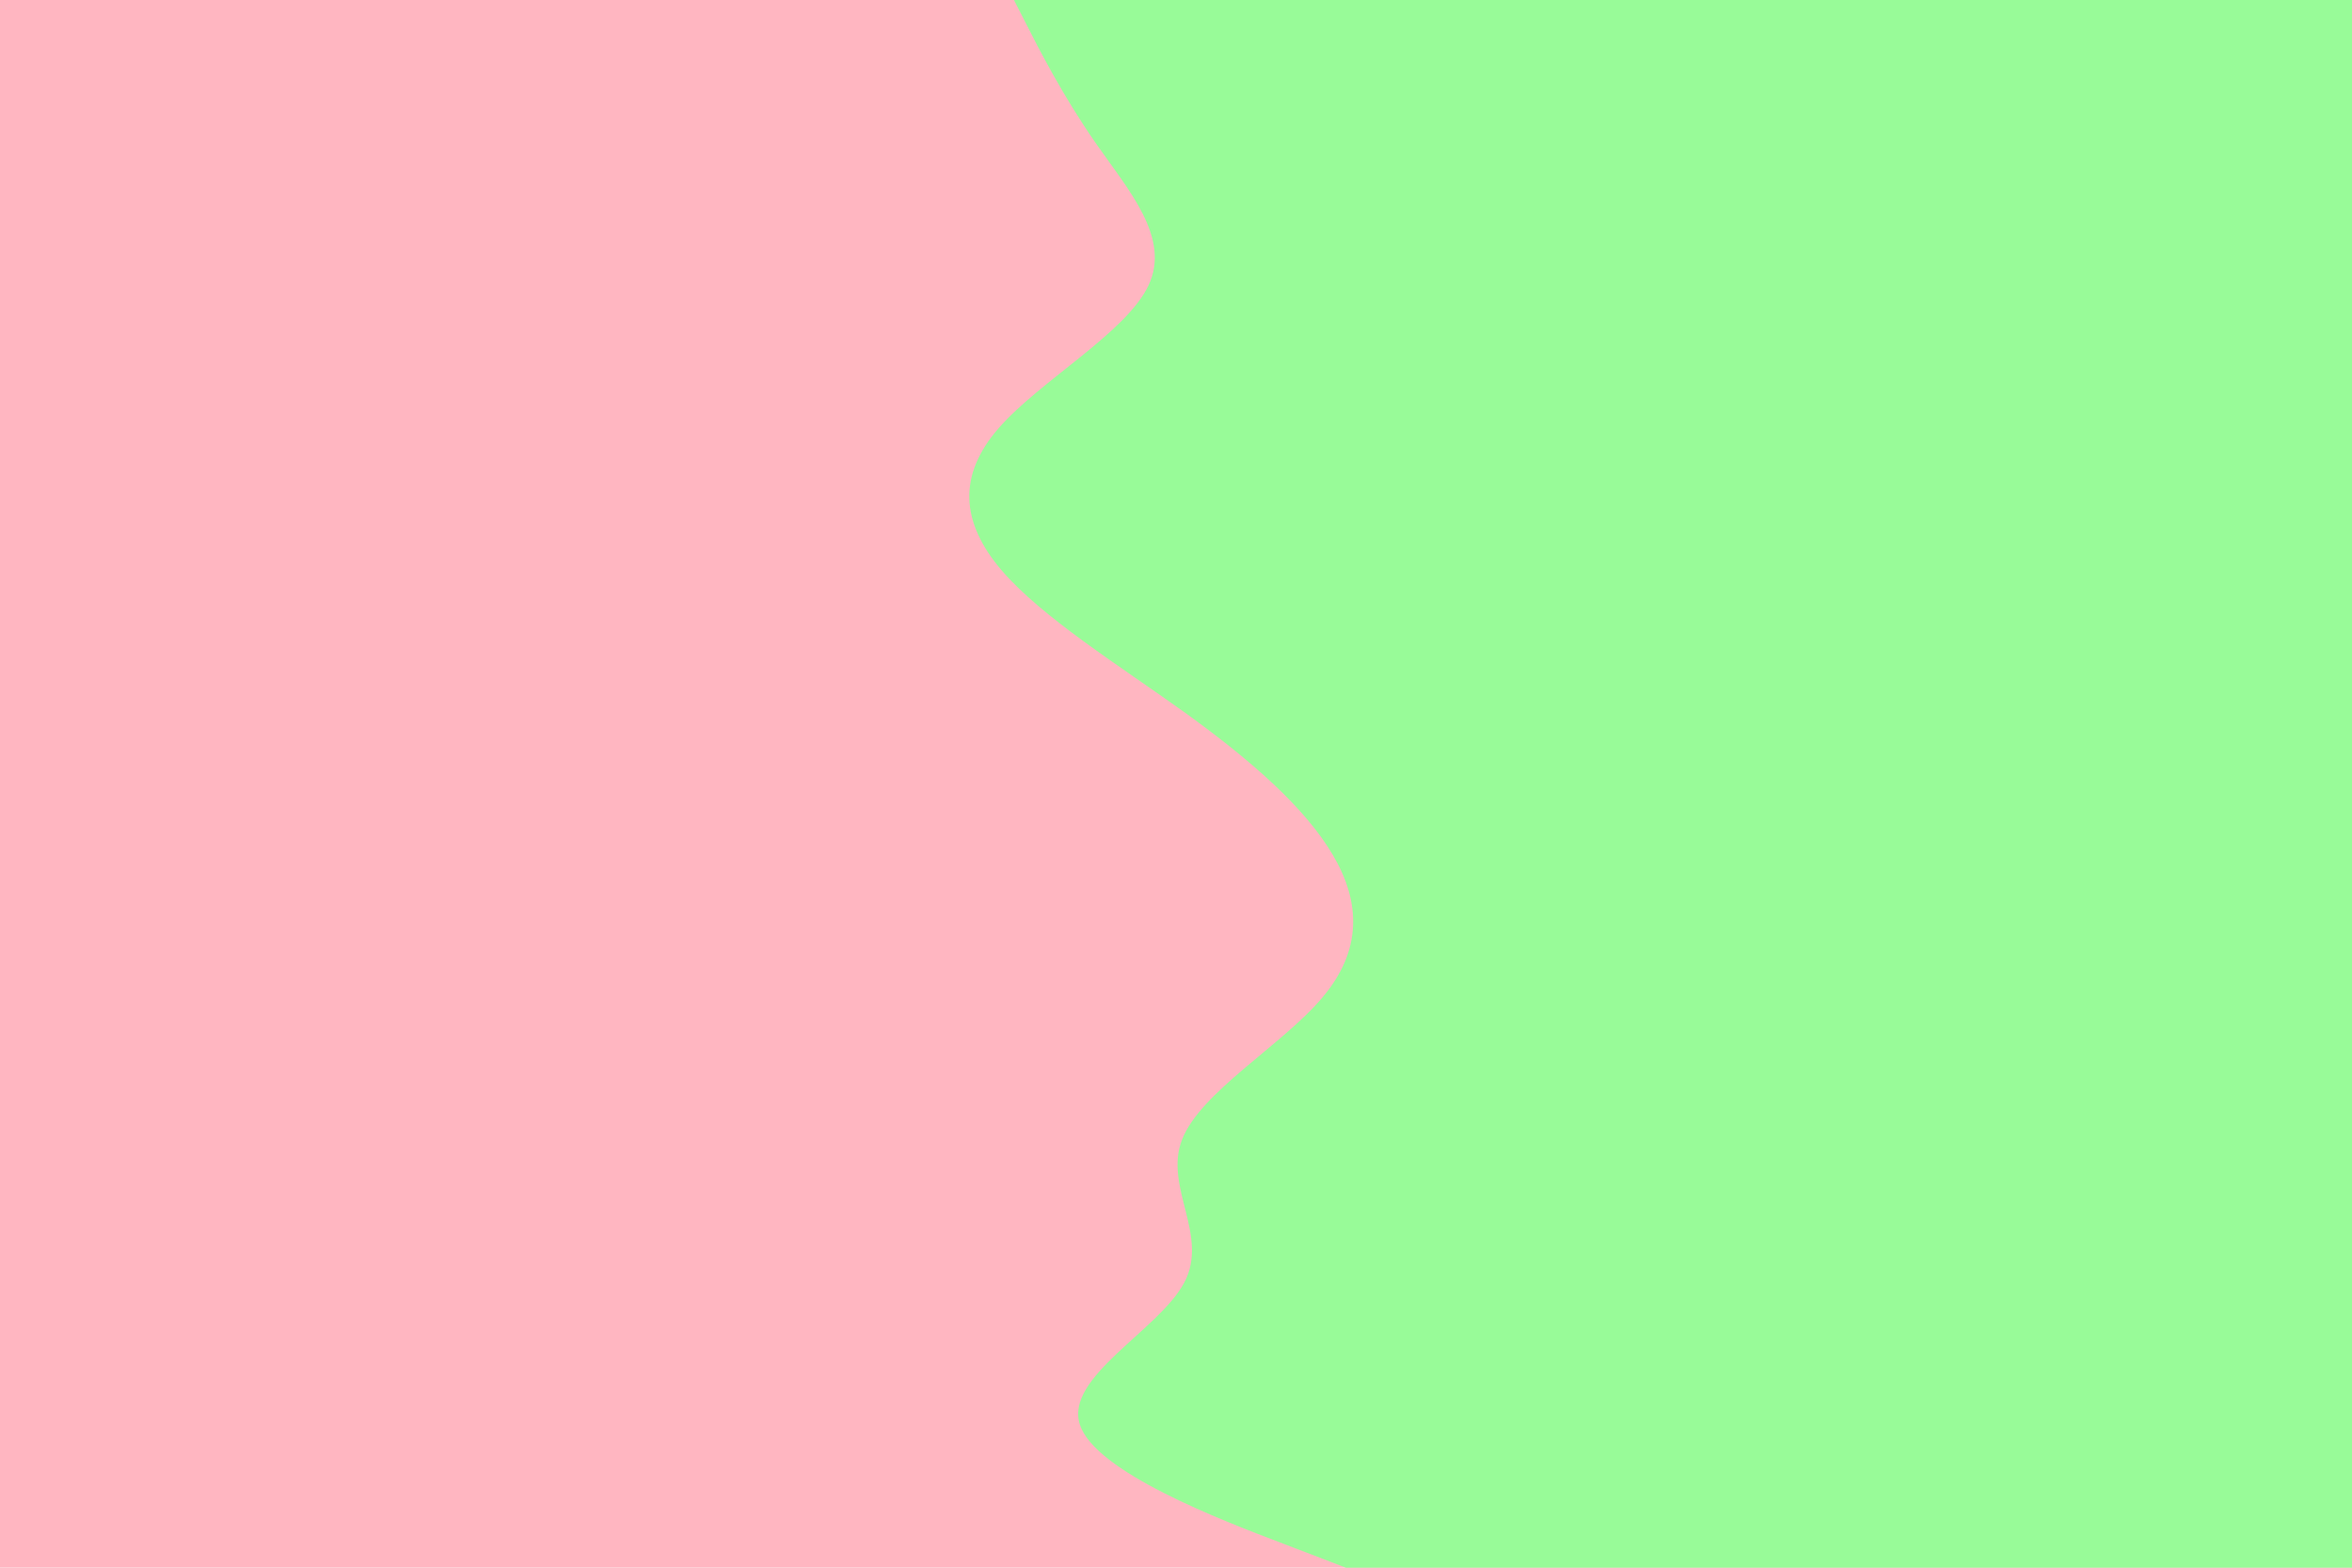
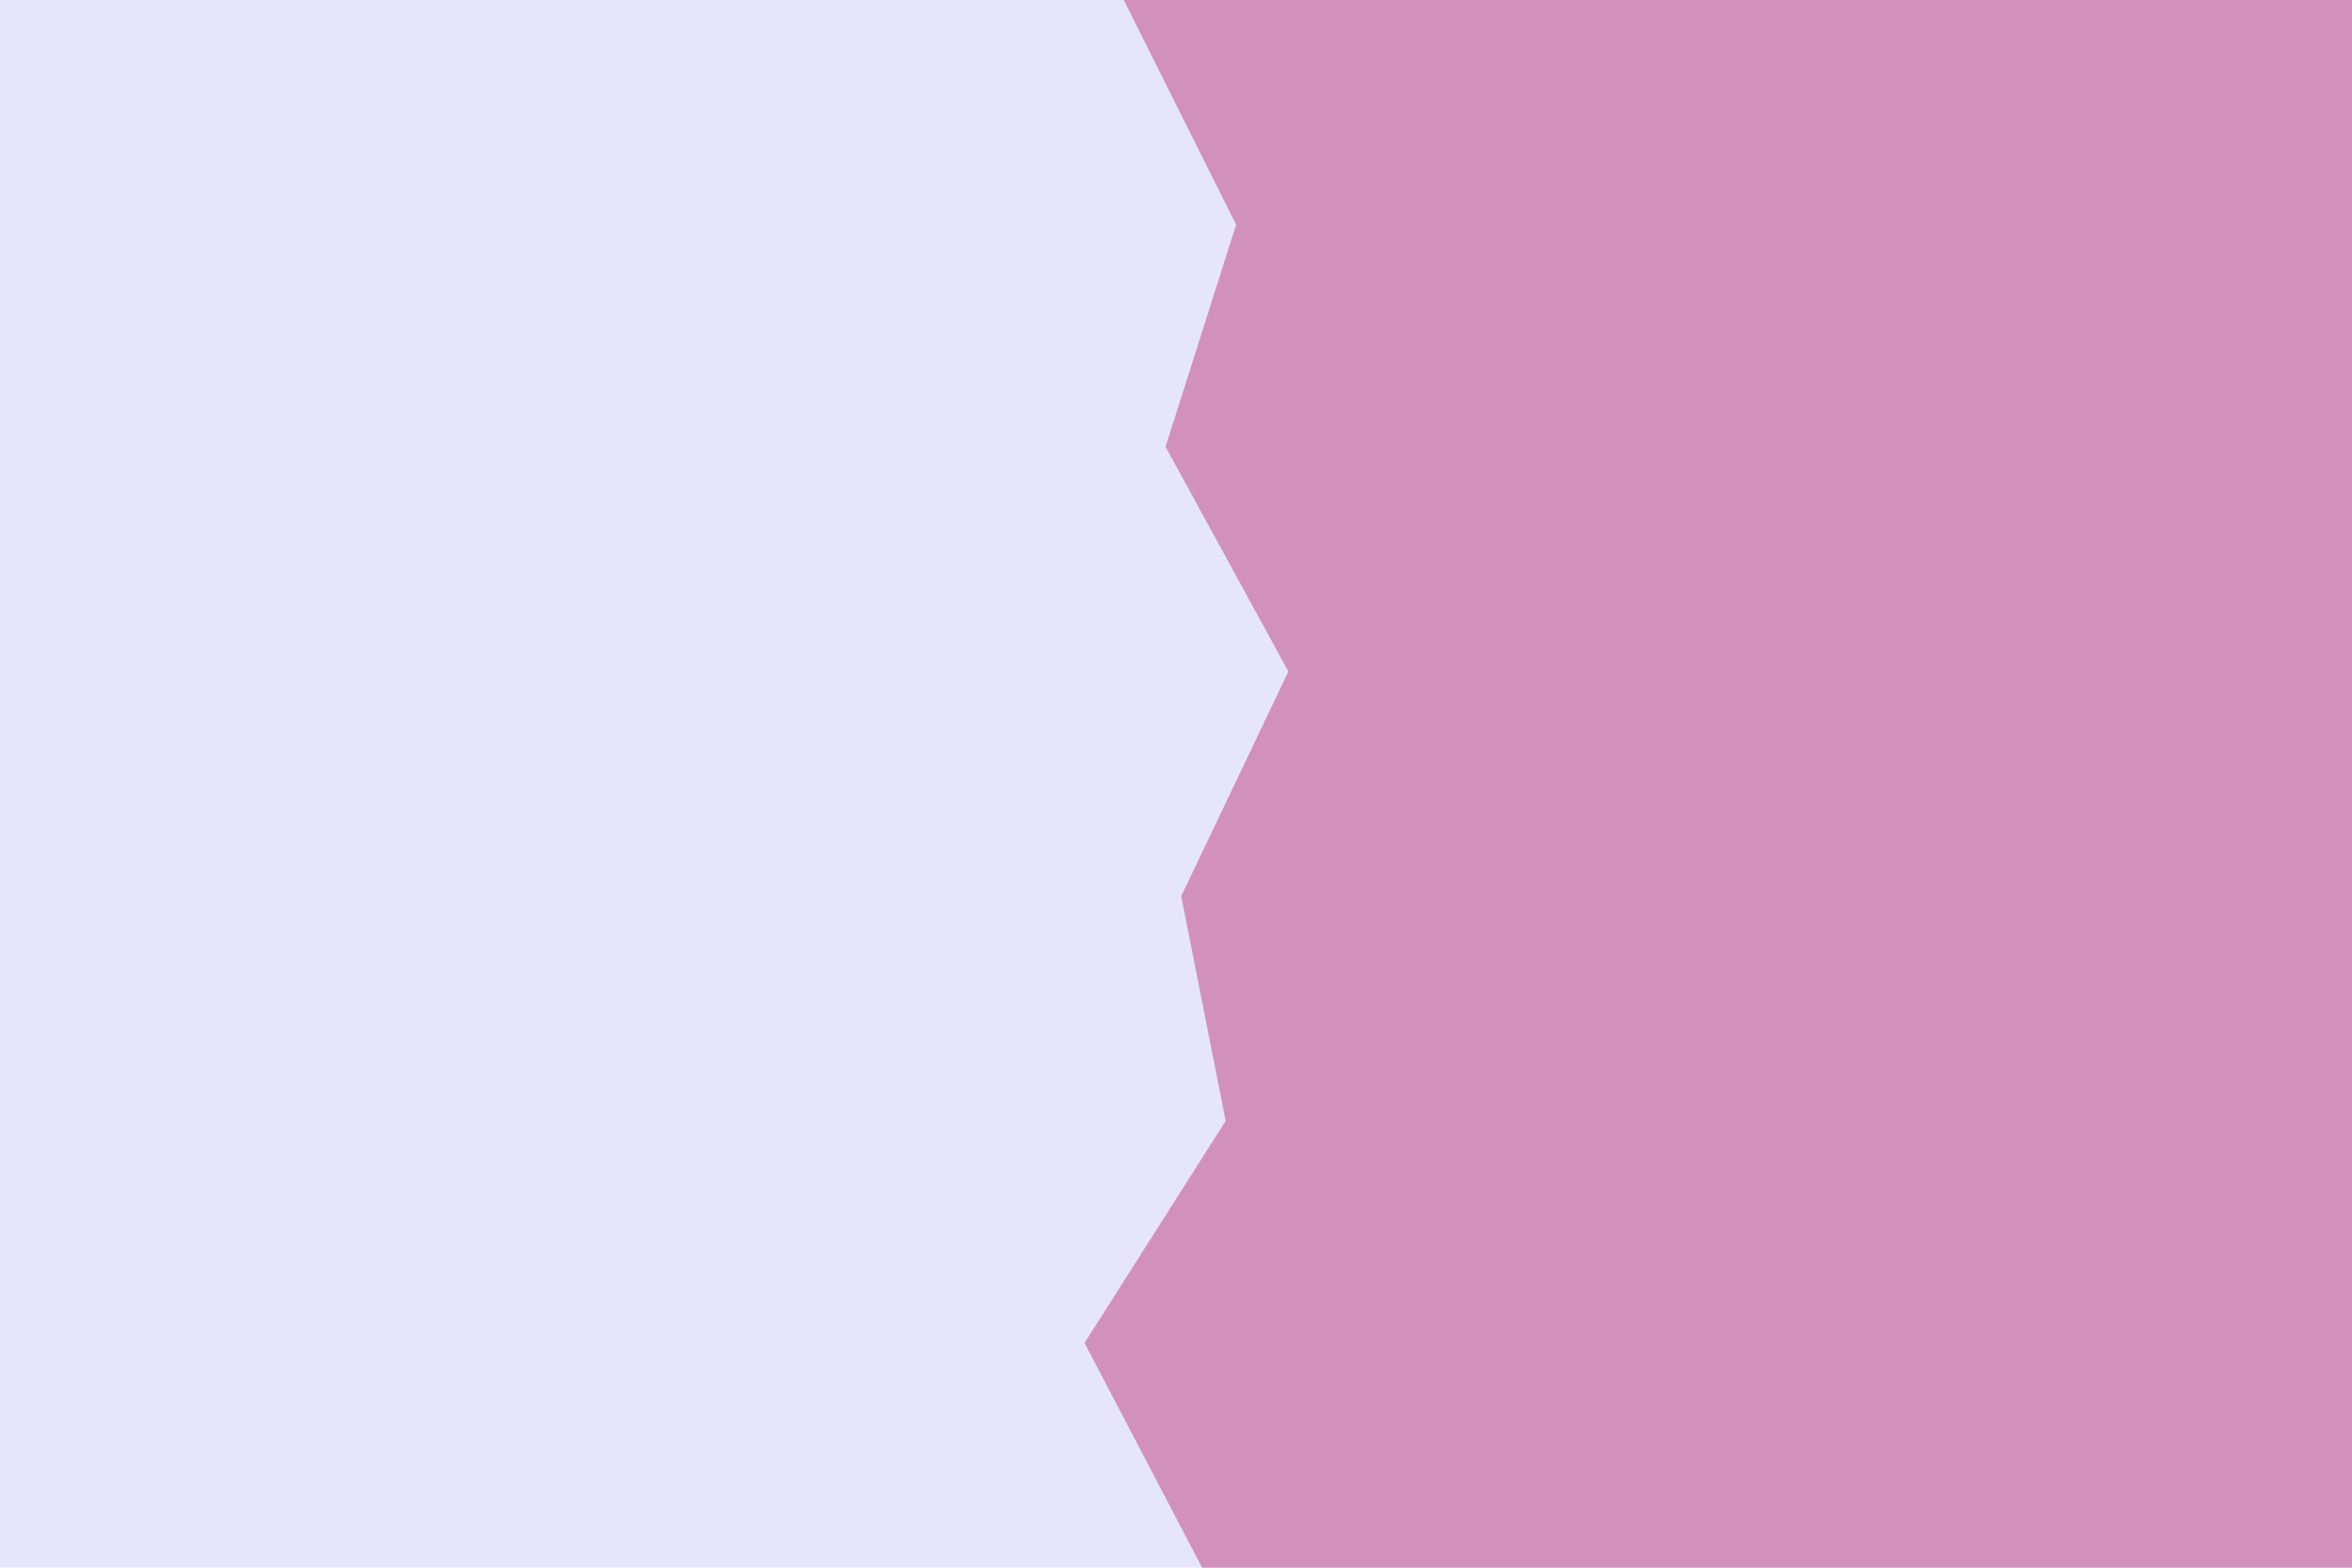
<svg xmlns="http://www.w3.org/2000/svg" id="visual" viewBox="0 0 900 600" width="900" height="600" version="1.1">
-   <rect x="0" y="0" width="900" height="600" fill="#FFB6C1" />
-   <path d="M515 600L491 590.8C467 581.7 419 563.3 413.2 545.2C407.3 527 443.7 509 453.2 490.8C462.7 472.7 445.3 454.3 452.3 436.2C459.3 418 490.7 400 506 381.8C521.3 363.7 520.7 345.3 510 327.2C499.3 309 478.7 291 453.5 272.8C428.3 254.7 398.7 236.3 383.2 218.2C367.7 200 366.3 182 382.2 163.8C398 145.7 431 127.3 439.5 109.2C448 91 432 73 419.3 54.8C406.7 36.7 397.3 18.3 392.7 9.2L388 0L900 0L900 9.2C900 18.3 900 36.7 900 54.8C900 73 900 91 900 109.2C900 127.3 900 145.7 900 163.8C900 182 900 200 900 218.2C900 236.3 900 254.7 900 272.8C900 291 900 309 900 327.2C900 345.3 900 363.7 900 381.8C900 400 900 418 900 436.2C900 454.3 900 472.7 900 490.8C900 509 900 527 900 545.2C900 563.3 900 581.7 900 590.8L900 600Z" fill="#98FB98" stroke-linecap="round" stroke-linejoin="miter" />
+   <rect x="0" y="0" width="900" height="600" fill="#E6E6FA" />
+   <path d="M460 600L415 514L469 429L452 343L493 257L446 171L473 86L430 0L900 0L900 86L900 171L900 257L900 343L900 429L900 514L900 600Z" fill="#D291BC" stroke-linecap="square" stroke-linejoin="bevel" />
</svg>
